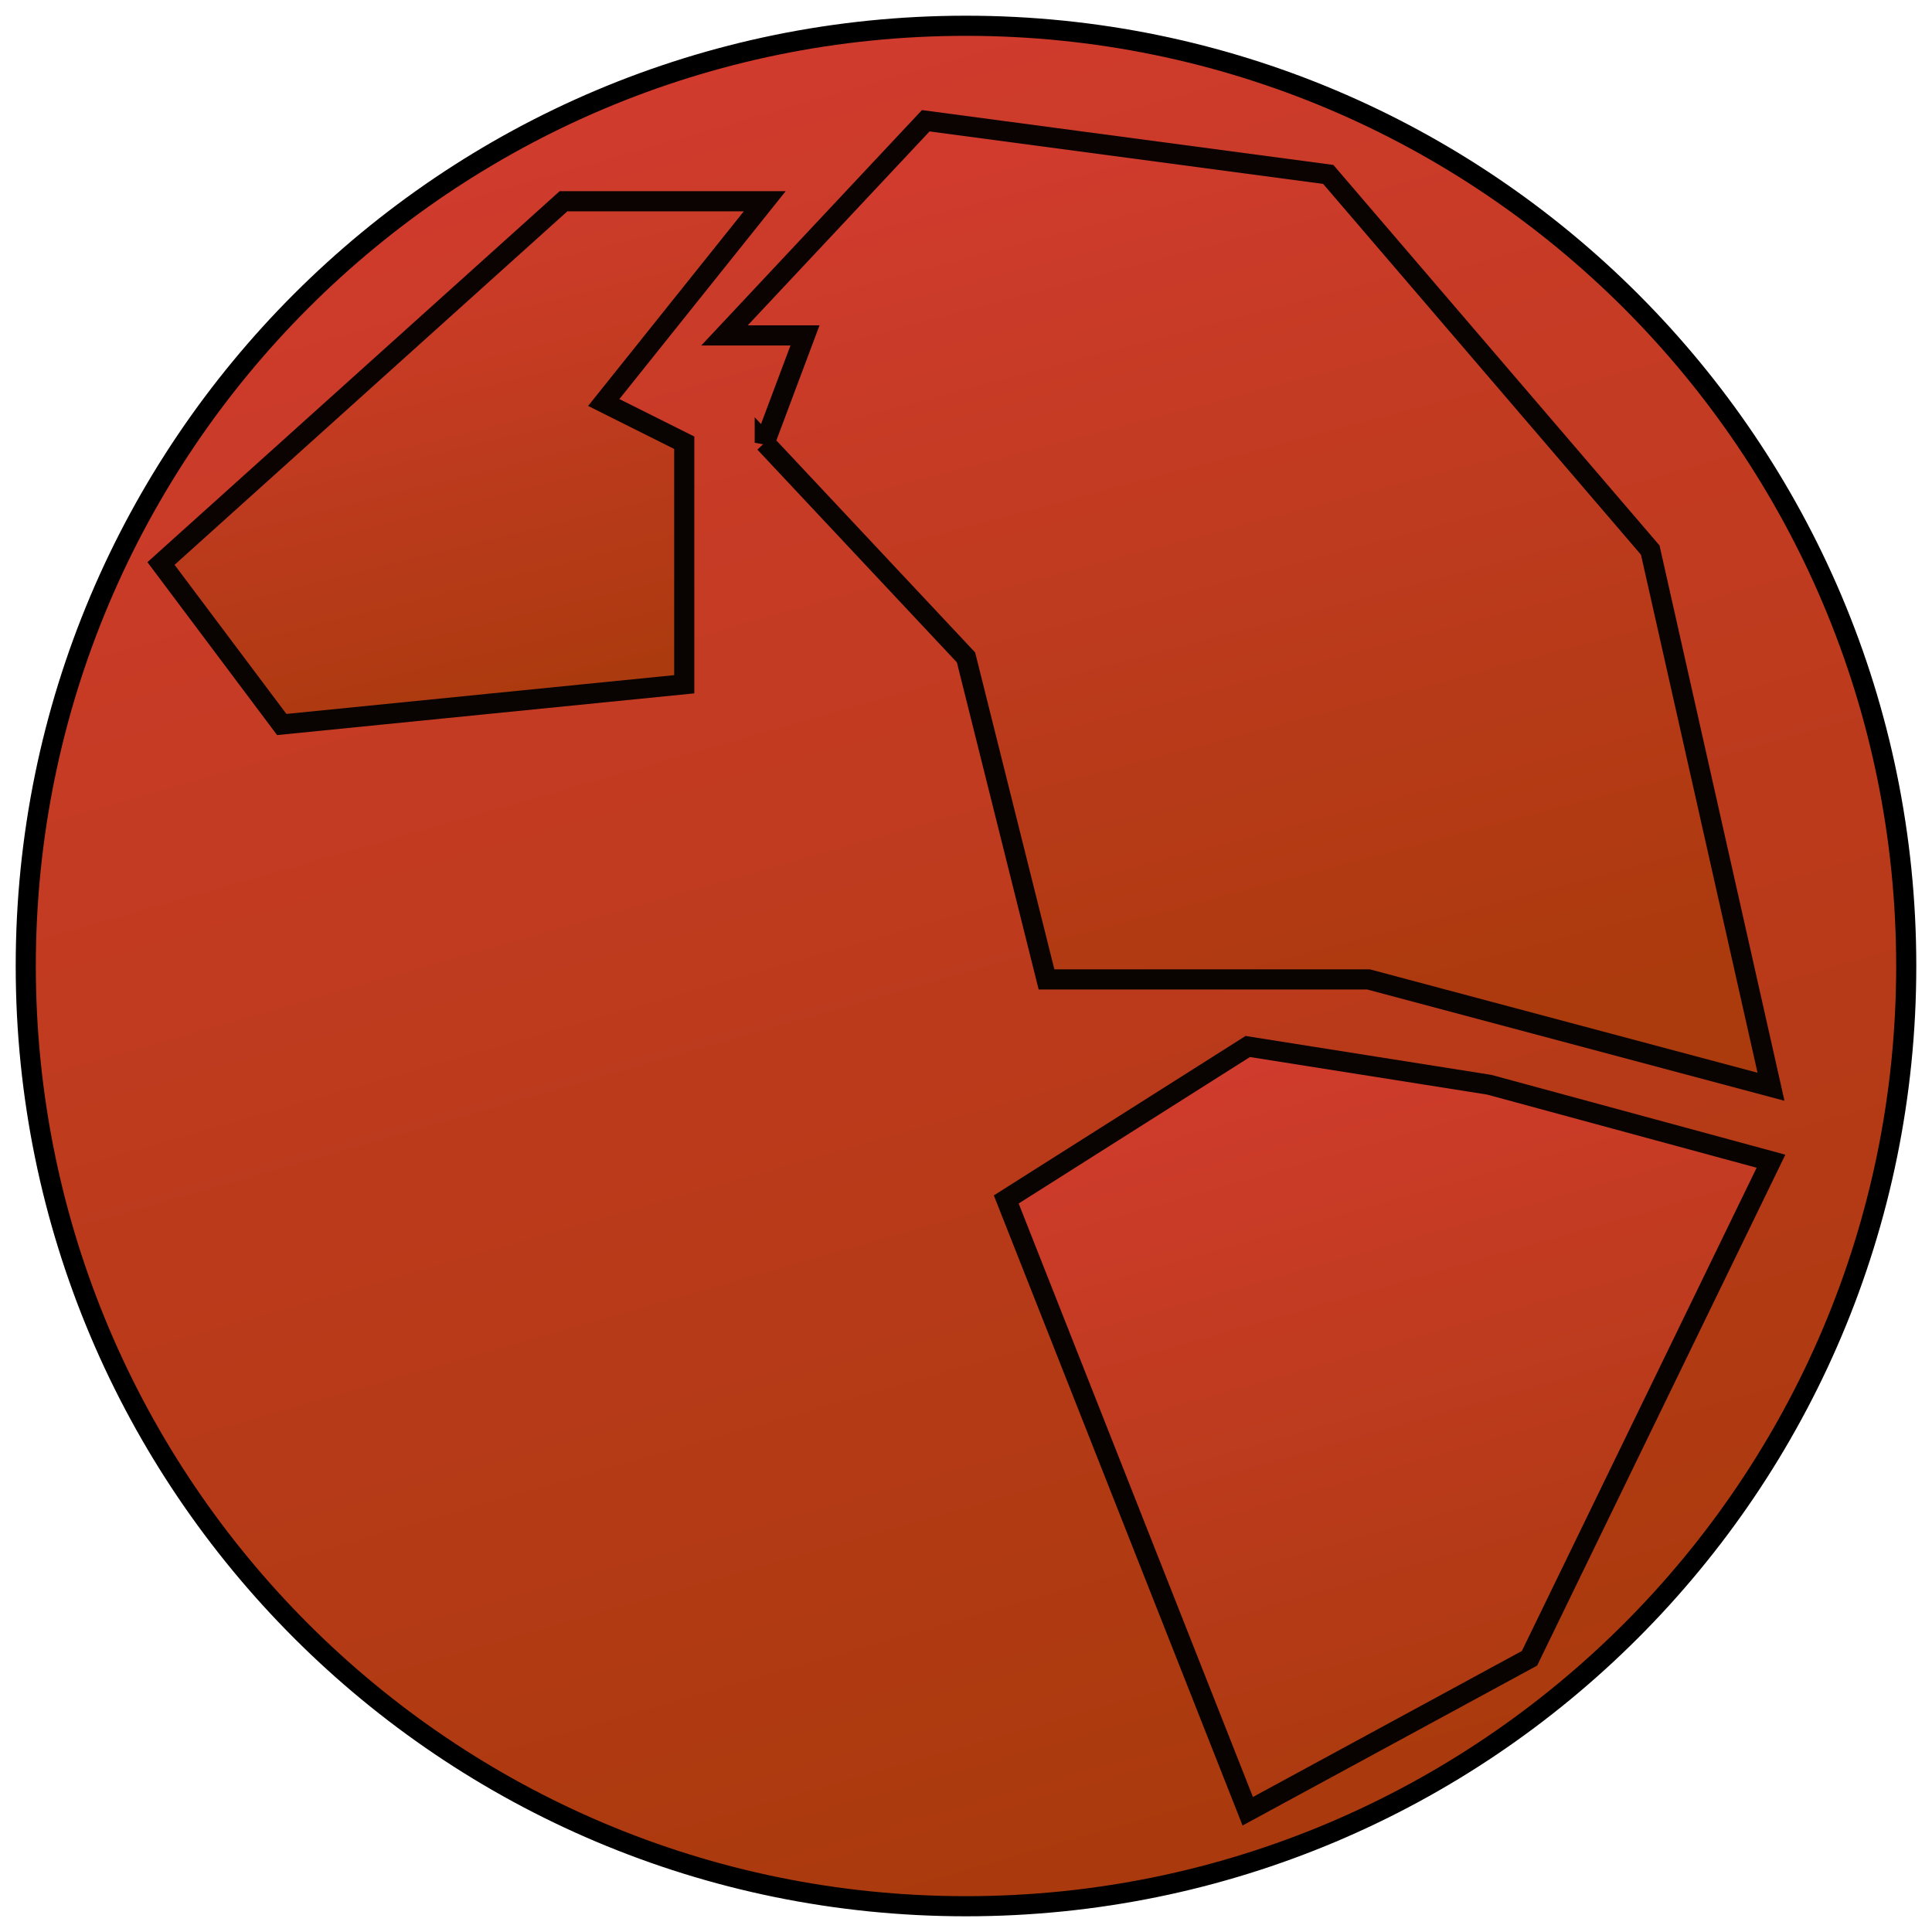
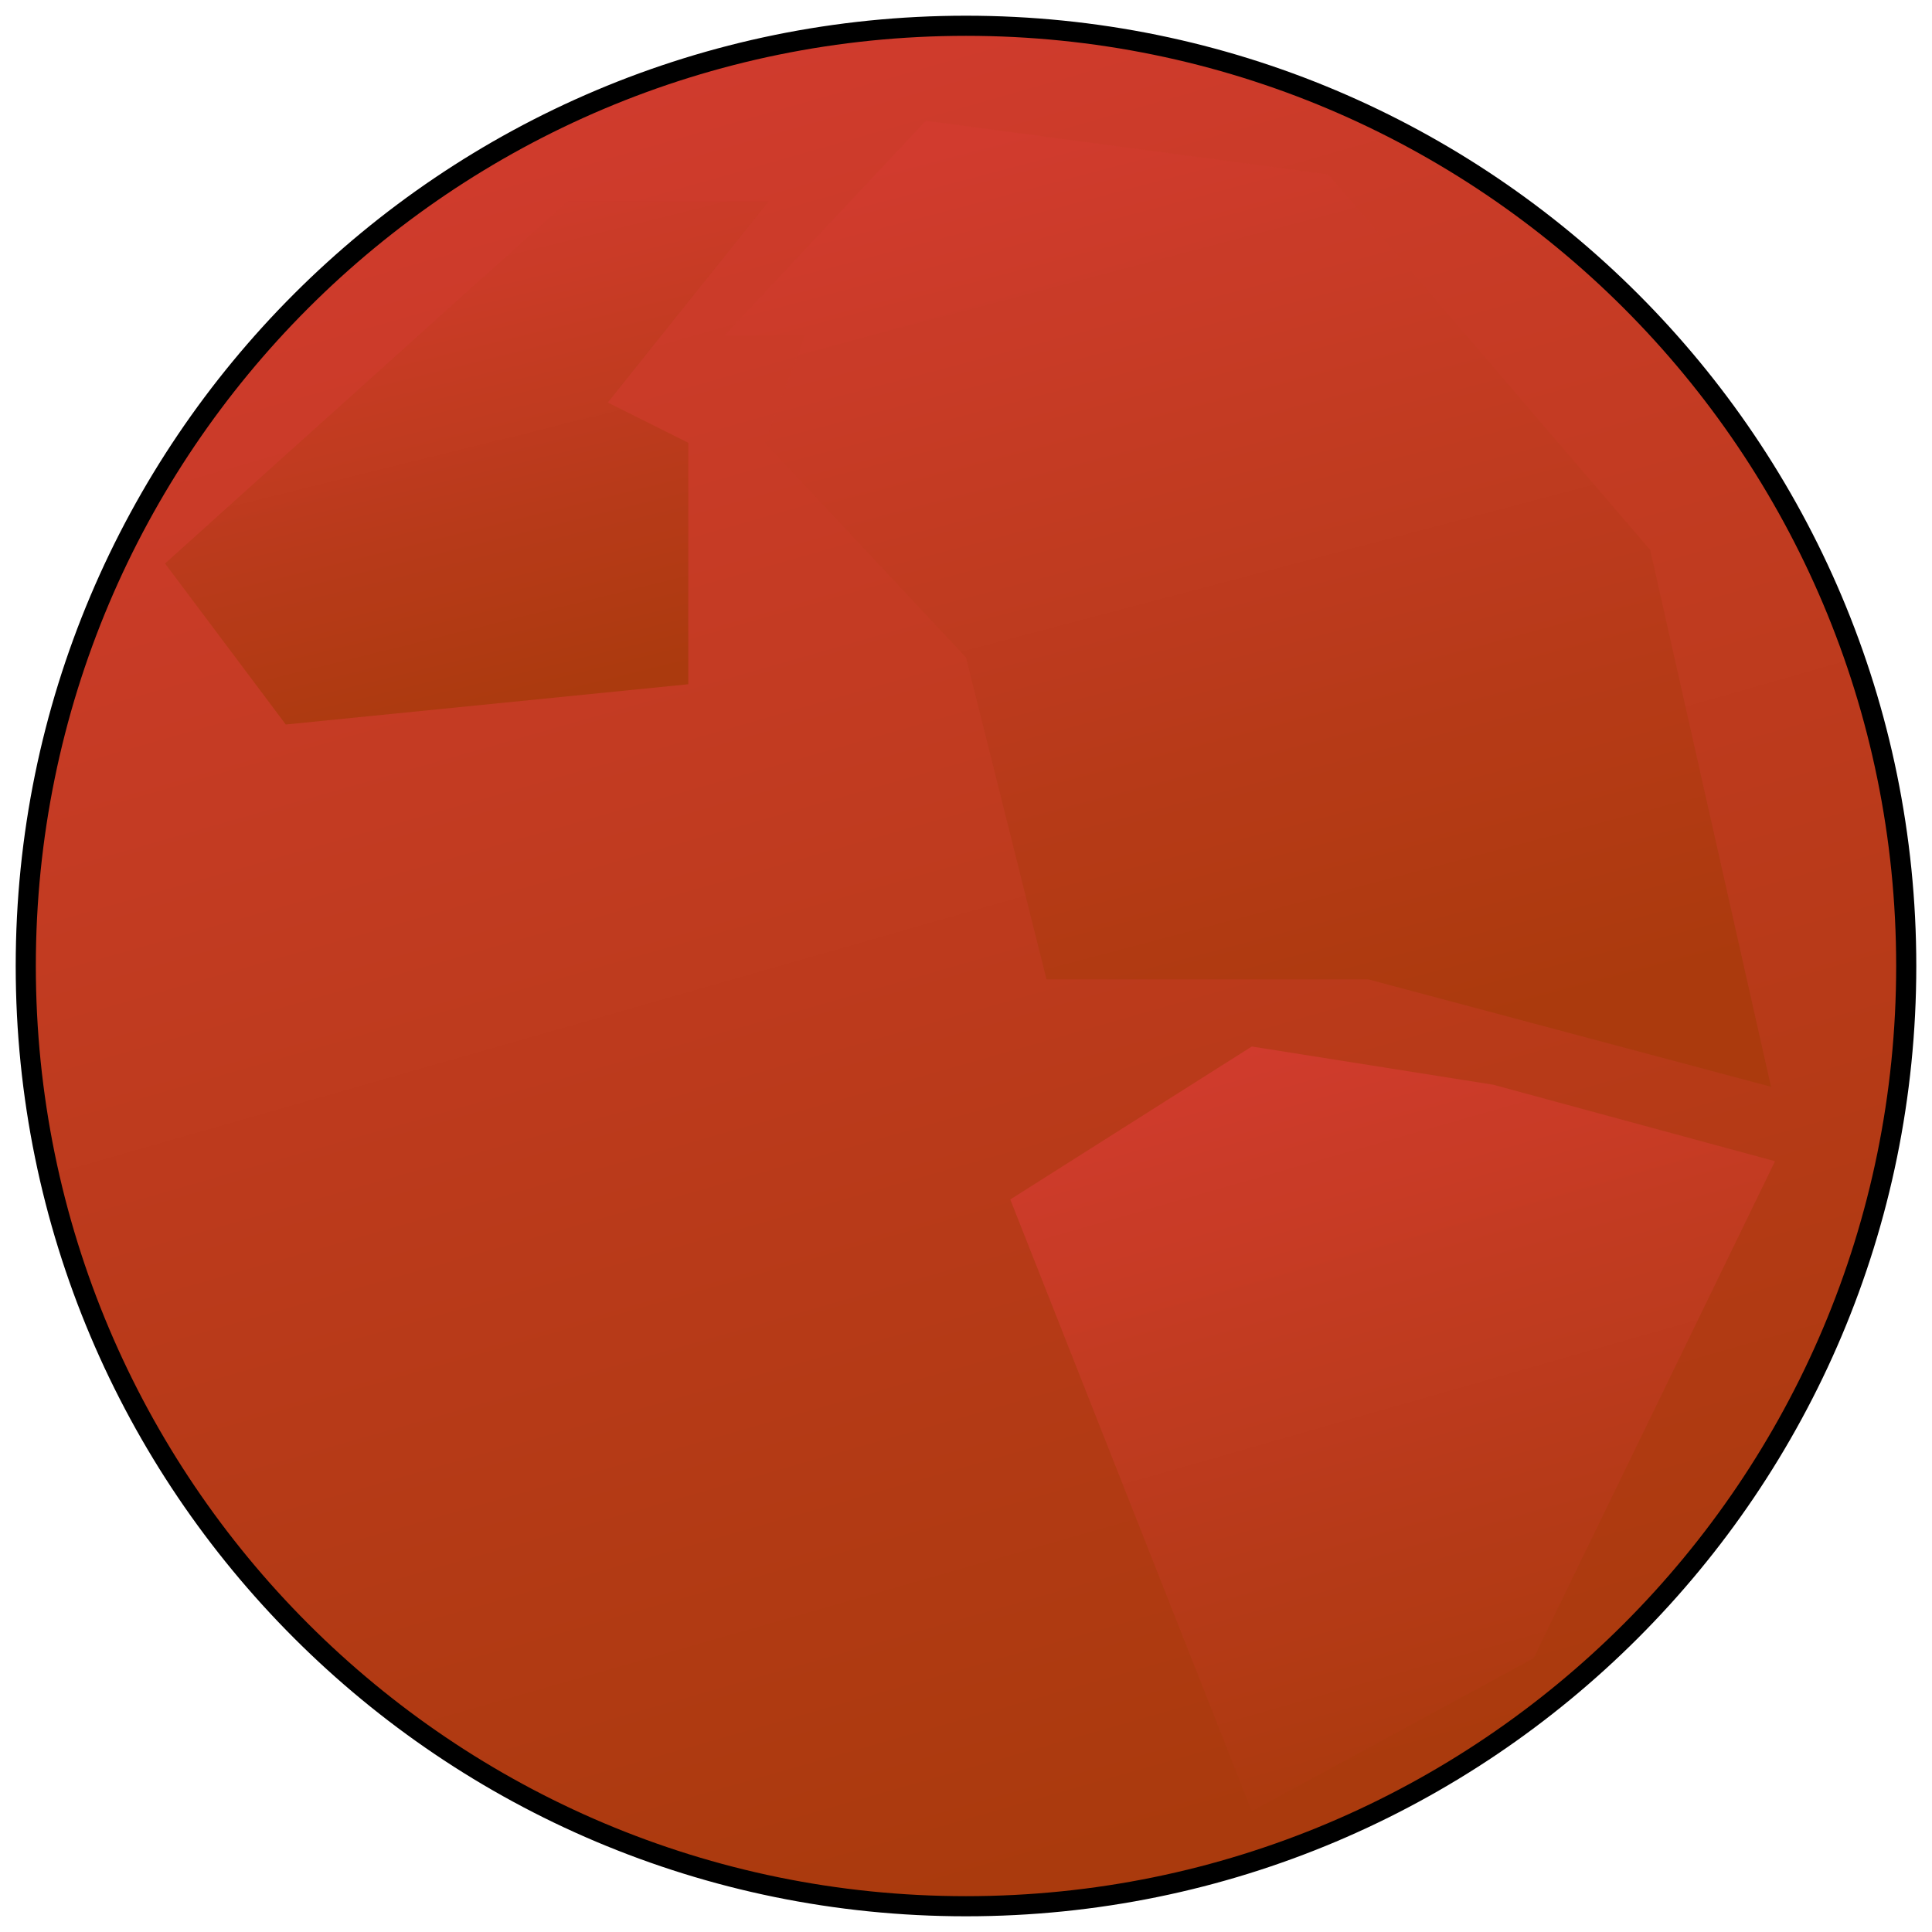
<svg xmlns="http://www.w3.org/2000/svg" width="480" height="480">
  <defs>
-     <linearGradient id="svg_5" x1="0" y1="0" x2="1" y2="1">
-       <stop offset="0" stop-color="#00ffb2" />
-       <stop offset="1" stop-color="#00ff04" />
+     <linearGradient y2="1" x2="1" y1="0" x1="0" id="svg_5">
+       <stop stop-color="#00ffb2" offset="0" />
+       <stop stop-color="#00ff04" offset="1" />
    </linearGradient>
-     <linearGradient id="svg_6" x1="0.512" y1="0" x2="1" y2="1">
-       <stop offset="0" stop-color="#00ffb2" />
-       <stop offset="1" stop-color="#00ff04" />
+     <linearGradient y2="1" x2="1" y1="0" x1="0.512" id="svg_6">
+       <stop stop-color="#00ffb2" offset="0" />
+       <stop stop-color="#00ff04" offset="1" />
    </linearGradient>
-     <linearGradient id="svg_7" x1="0.539" y1="0.984" x2="0.773" y2="0.008">
-       <stop offset="0" stop-color="#00ffb2" />
-       <stop offset="1" stop-color="#00ff04" />
+     <linearGradient y2="0.008" x2="0.773" y1="0.984" x1="0.539" id="svg_7">
+       <stop stop-color="#00ffb2" offset="0" />
+       <stop stop-color="#00ff04" offset="1" />
    </linearGradient>
-     <linearGradient id="svg_8" x1="0.539" y1="0.984" x2="0.773" y2="0.008">
-       <stop offset="0" stop-color="#00e9ff" />
-       <stop offset="1" stop-color="#00bbff" />
+     <linearGradient y2="0.008" x2="0.773" y1="0.984" x1="0.539" id="svg_8">
+       <stop stop-color="#00e9ff" offset="0" />
+       <stop stop-color="#00bbff" offset="1" />
    </linearGradient>
-     <linearGradient id="svg_9" x1="0.539" y1="0.984" x2="0.773" y2="0.008">
-       <stop offset="0" stop-color="#04ff00" />
-       <stop offset="1" stop-color="#94ff00" />
+     <linearGradient y2="0.008" x2="0.773" y1="0.984" x1="0.539" id="svg_9">
+       <stop stop-color="#04ff00" offset="0" />
+       <stop stop-color="#94ff00" offset="1" />
    </linearGradient>
-     <linearGradient id="svg_11" x1="0.414" y1="0.066" x2="0.641" y2="0.957">
-       <stop offset="0" stop-color="#04ff00" />
-       <stop offset="1" stop-color="#94ff00" />
+     <linearGradient y2="0.957" x2="0.641" y1="0.066" x1="0.414" id="svg_11">
+       <stop stop-color="#04ff00" offset="0" />
+       <stop stop-color="#94ff00" offset="1" />
    </linearGradient>
-     <linearGradient id="svg_14" x1="0.539" y1="0.984" x2="0.773" y2="0.008">
-       <stop offset="0" stop-color="#dbdbdb" />
-       <stop offset="1" stop-color="#ffffff" />
+     <linearGradient y2="0.008" x2="0.773" y1="0.984" x1="0.539" id="svg_14">
+       <stop stop-color="#dbdbdb" offset="0" />
+       <stop stop-color="#ffffff" offset="1" />
    </linearGradient>
-     <linearGradient id="svg_24" x1="0.539" y1="0.984" x2="0.262" y2="0.016">
-       <stop offset="0" stop-color="#a05000" />
-       <stop offset="1" stop-color="#e29b00" />
+     <linearGradient y2="0.016" x2="0.262" y1="0.984" x1="0.539" id="svg_24">
+       <stop stop-color="#a05000" offset="0" />
+       <stop stop-color="#e29b00" offset="1" />
    </linearGradient>
-     <linearGradient id="svg_25" x1="0.539" y1="0.984" x2="0.262" y2="0.016">
-       <stop offset="0" stop-color="#8e8e8e" />
-       <stop offset="1" stop-color="#666666" />
+     <linearGradient y2="0.016" x2="0.262" y1="0.984" x1="0.539" id="svg_25">
+       <stop stop-color="#8e8e8e" offset="0" />
+       <stop stop-color="#666666" offset="1" />
    </linearGradient>
-     <linearGradient id="svg_26" x1="0.539" y1="0.984" x2="0.262" y2="0.016">
-       <stop offset="0" stop-color="#aa3a0d" />
-       <stop offset="1" stop-color="#d13b2e" />
+     <linearGradient y2="0.016" x2="0.262" y1="0.984" x1="0.539" id="svg_26">
+       <stop stop-color="#aa3a0d" offset="0" />
+       <stop stop-color="#d13b2e" offset="1" />
    </linearGradient>
-     <linearGradient id="svg_27" x1="0.539" y1="0.984" x2="0.262" y2="0.016">
-       <stop offset="0" stop-color="#aa3a0d" />
-       <stop offset="1" stop-color="#d13b2e" />
+     <linearGradient y2="0.016" x2="0.262" y1="0.984" x1="0.539" id="svg_27">
+       <stop stop-color="#aa3a0d" offset="0" />
+       <stop stop-color="#d13b2e" offset="1" />
    </linearGradient>
  </defs>
  <g>
-     <path fill="url(#svg_27)" stroke="#000000" stroke-width="5" stroke-linejoin="null" stroke-linecap="null" d="m6.402,240c0,-129.06 104.538,-233.598 233.598,-233.598c129.06,0 233.598,104.538 233.598,233.598c0,129.06 -104.538,233.598 -233.598,233.598c-129.06,0 -233.598,-104.538 -233.598,-233.598z" id="svg_4" />
-     <rect fill="#FF0000" stroke="#000000" stroke-width="5" x="564" y="233" width="1" height="0" id="svg_2" />
-     <rect fill="#FF0000" stroke="#000000" stroke-width="5" x="105" y="78" width="0" height="1" id="svg_3" />
-     <path fill="url(#svg_27)" stroke="#000000" stroke-width="5" stroke-linejoin="null" stroke-linecap="null" opacity="0.95" d="m190,110l50,53.333l20,80l80,0l100,26.667l-30,-133.333l-80,-93.333l-100,-13.333l-50,53.333l20,0l-10,26.667z" id="svg_28" />
-     <path fill="url(#svg_27)" stroke="#000000" stroke-width="5" stroke-linejoin="null" stroke-linecap="null" opacity="0.95" d="m190,50l-40,50l20,10l0,60l-100,10l-30,-40l100,-90l50,0z" id="svg_29" />
-     <path fill="url(#svg_27)" stroke="#000000" stroke-width="5" stroke-linejoin="null" stroke-linecap="null" opacity="0.95" d="m310,260l60,9.5l70,19l-60,123.5l-70,38l-60,-152l60,-38z" id="svg_30" />
+     <path id="svg_4" d="m6.402,240c0,-129.06 104.538,-233.598 233.598,-233.598c129.06,0 233.598,104.538 233.598,233.598c0,129.06 -104.538,233.598 -233.598,233.598c-129.06,0 -233.598,-104.538 -233.598,-233.598z" stroke-linecap="null" stroke-linejoin="null" stroke-width="5" stroke="#000000" fill="url(#svg_27)" />
+     <rect id="svg_2" height="0" width="1" y="233" x="564" stroke-width="5" stroke="#000000" fill="#FF0000" />
+     <rect id="svg_3" height="1" width="0" y="78" x="105" stroke-width="5" stroke="#000000" fill="#FF0000" />
+     <path id="svg_28" d="m190,110l50,53.333l20,80l80,0l100,26.667l-30,-133.333l-80,-93.333l-100,-13.333l-50,53.333l20,0l-10,26.667z" opacity="0.95" stroke-linecap="null" stroke-linejoin="null" stroke-width="0" stroke="#000000" fill="url(#svg_27)" />
+     <path id="svg_29" d="m191,50l-40,50l20,10l0,60l-100,10l-30,-40l100,-90l50,0z" opacity="0.95" stroke-linecap="null" stroke-linejoin="null" stroke-width="0" stroke="#000000" fill="url(#svg_27)" />
+     <path id="svg_30" d="m311,260l60,9.5l70,19l-60,123.5l-70,38l-60,-152l60,-38z" opacity="0.95" stroke-linecap="null" stroke-linejoin="null" stroke-width="0" stroke="#000000" fill="url(#svg_27)" />
  </g>
</svg>
